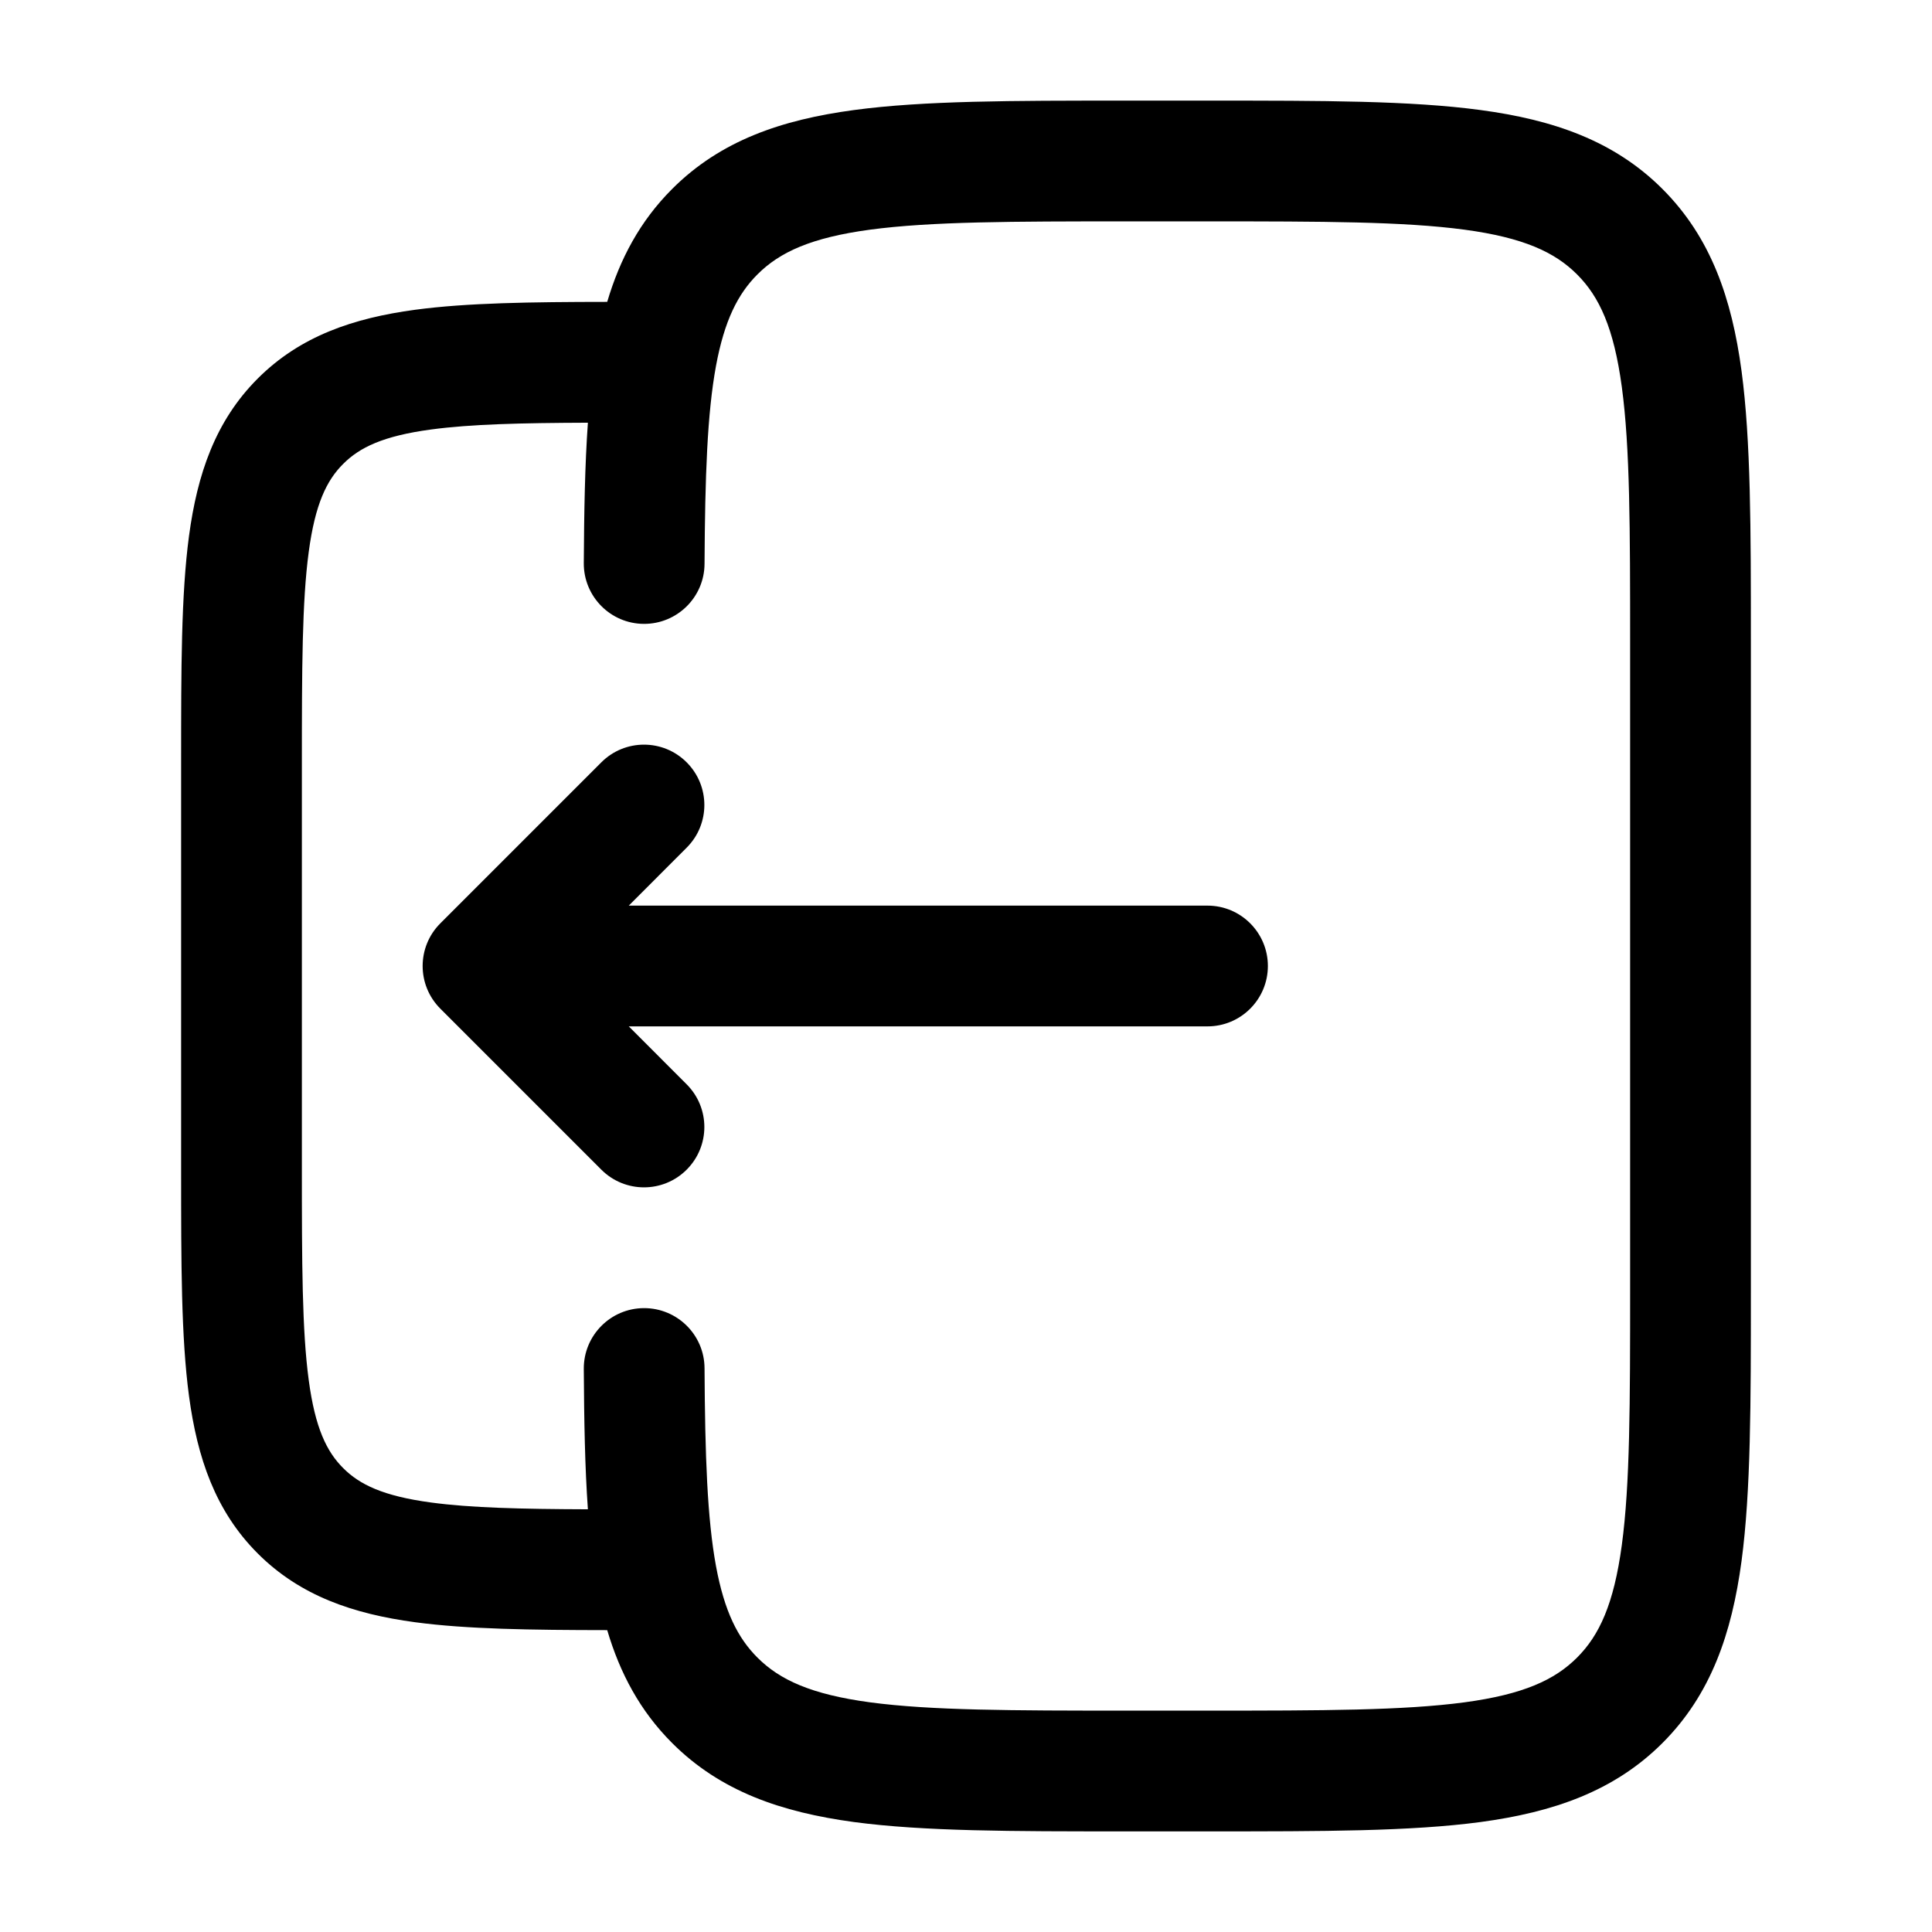
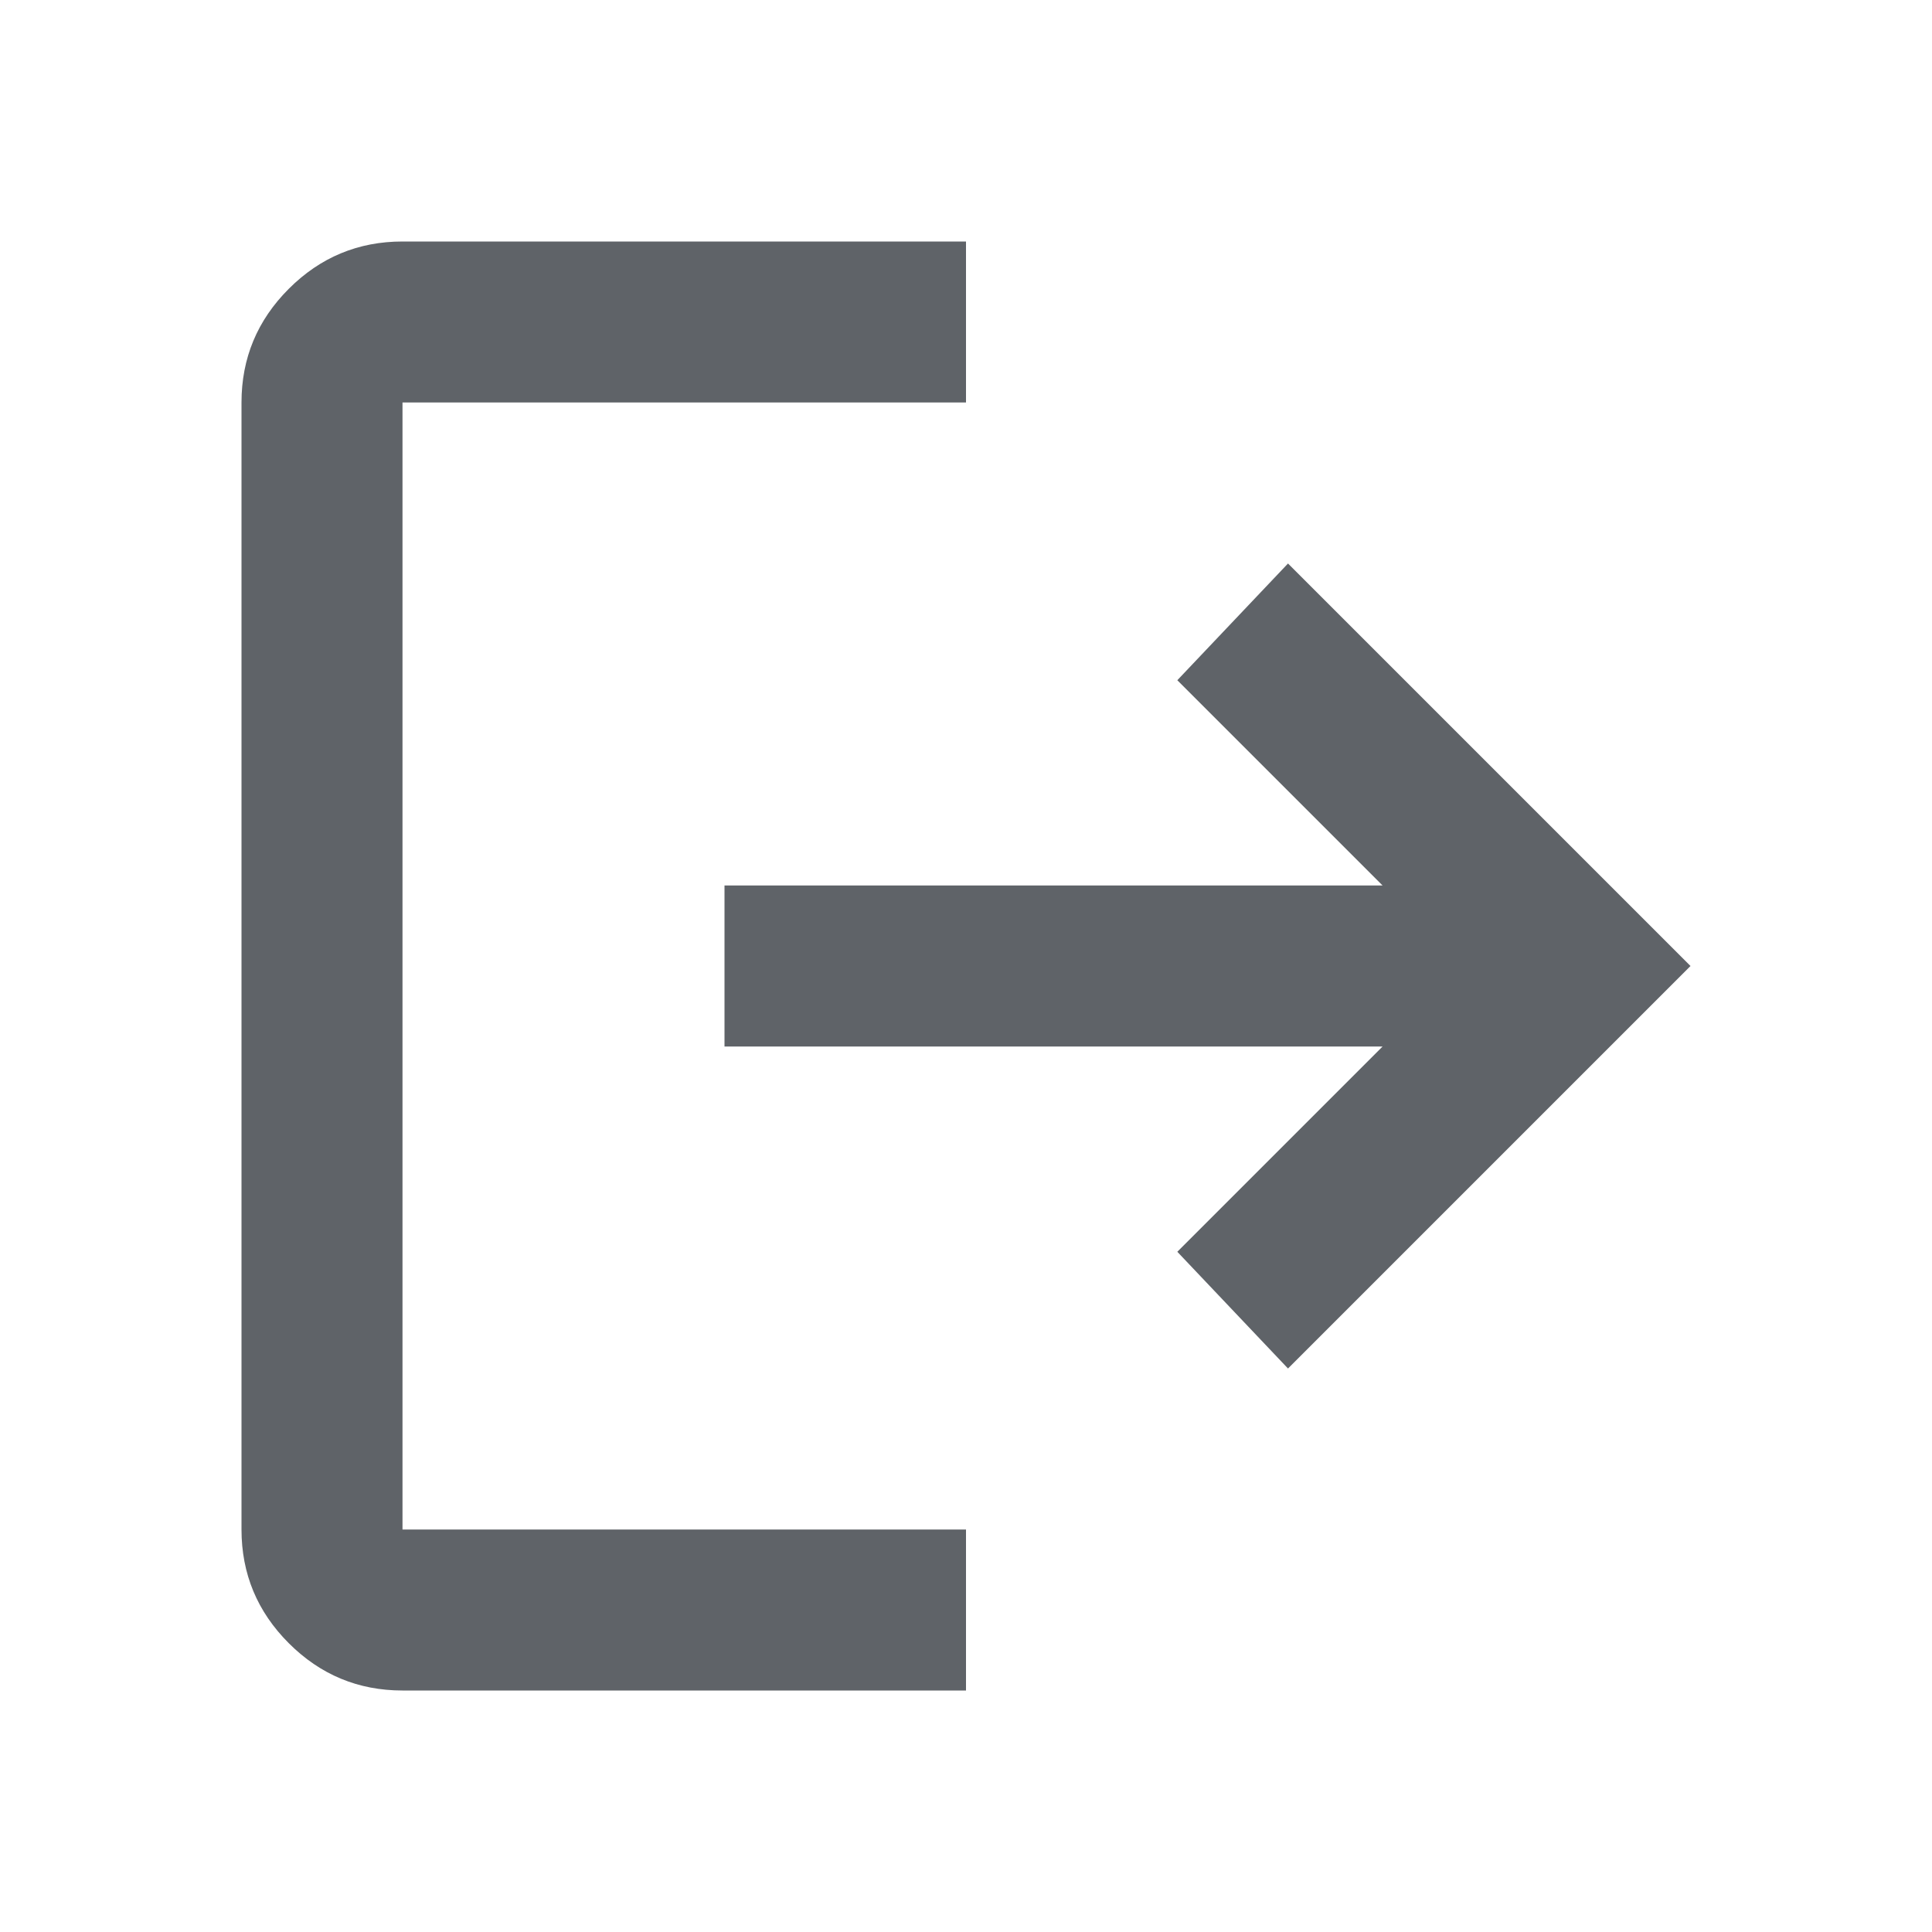
- <svg xmlns="http://www.w3.org/2000/svg" width="24" height="24" viewBox="0 0 24 24" fill="none">
-   <path d="M5.47 12.53C5.177 12.237 5.177 11.763 5.47 11.47L7.47 9.47C7.763 9.177 8.237 9.177 8.53 9.47C8.823 9.763 8.823 10.237 8.53 10.53L7.811 11.25L15 11.25C15.414 11.25 15.75 11.586 15.75 12C15.75 12.414 15.414 12.75 15 12.75L7.811 12.75L8.53 13.47C8.823 13.763 8.823 14.237 8.53 14.53C8.237 14.823 7.763 14.823 7.47 14.53L5.47 12.53Z" fill="#000000" />
-   <path fill-rule="evenodd" clip-rule="evenodd" d="M13.945 1.25H15.055C16.423 1.25 17.525 1.25 18.392 1.367C19.292 1.488 20.05 1.746 20.652 2.348C21.254 2.95 21.513 3.708 21.634 4.608C21.75 5.475 21.75 6.578 21.75 7.945V16.055C21.75 17.422 21.75 18.525 21.634 19.392C21.513 20.292 21.254 21.05 20.652 21.652C20.05 22.254 19.292 22.512 18.392 22.634C17.525 22.75 16.423 22.75 15.055 22.75H13.945C12.578 22.75 11.475 22.75 10.608 22.634C9.708 22.512 8.95 22.254 8.349 21.652C7.95 21.253 7.701 20.784 7.543 20.25C6.592 20.249 5.799 20.238 5.157 20.152C4.393 20.049 3.731 19.827 3.202 19.298C2.673 18.769 2.451 18.107 2.348 17.343C2.25 16.612 2.25 15.687 2.25 14.554V9.446C2.25 8.313 2.25 7.388 2.348 6.657C2.451 5.893 2.673 5.231 3.202 4.702C3.731 4.173 4.393 3.951 5.157 3.848C5.799 3.762 6.592 3.751 7.543 3.75C7.701 3.216 7.95 2.747 8.349 2.348C8.95 1.746 9.708 1.488 10.608 1.367C11.475 1.25 12.578 1.25 13.945 1.25ZM7.252 17.004C7.256 17.649 7.266 18.229 7.303 18.749C6.468 18.746 5.848 18.731 5.357 18.665C4.759 18.585 4.466 18.441 4.263 18.237C4.059 18.034 3.915 17.741 3.835 17.143C3.752 16.524 3.75 15.7 3.75 14.5V9.5C3.75 8.3 3.752 7.476 3.835 6.857C3.915 6.259 4.059 5.966 4.263 5.763C4.466 5.559 4.759 5.415 5.357 5.335C5.848 5.269 6.468 5.254 7.303 5.251C7.266 5.771 7.256 6.351 7.252 6.996C7.25 7.41 7.584 7.748 7.998 7.75C8.412 7.752 8.75 7.418 8.752 7.004C8.758 5.911 8.786 5.136 8.894 4.547C8.999 3.981 9.166 3.652 9.409 3.409C9.686 3.132 10.075 2.952 10.808 2.853C11.564 2.752 12.565 2.75 14 2.75H15C16.436 2.75 17.437 2.752 18.192 2.853C18.926 2.952 19.314 3.132 19.591 3.409C19.868 3.686 20.048 4.074 20.147 4.808C20.249 5.563 20.25 6.565 20.25 8V16C20.25 17.435 20.249 18.436 20.147 19.192C20.048 19.926 19.868 20.314 19.591 20.591C19.314 20.868 18.926 21.048 18.192 21.147C17.437 21.248 16.436 21.25 15 21.25H14C12.565 21.25 11.564 21.248 10.808 21.147C10.075 21.048 9.686 20.868 9.409 20.591C9.166 20.348 8.999 20.02 8.894 19.453C8.786 18.864 8.758 18.089 8.752 16.996C8.75 16.582 8.412 16.248 7.998 16.25C7.584 16.252 7.25 16.59 7.252 17.004Z" fill="#000000" />
+ <svg xmlns="http://www.w3.org/2000/svg" height="24px" viewBox="0 -960 960 960" width="24px" fill="#5f6368">
+   <path d="M200-120q-33 0-56.5-23.5T120-200v-560q0-33 23.5-56.5T200-840h280v80H200v560h280v80H200Zm440-160-55-58 102-102H360v-80h327L585-622l55-58 200 200-200 200Z" />
</svg>
